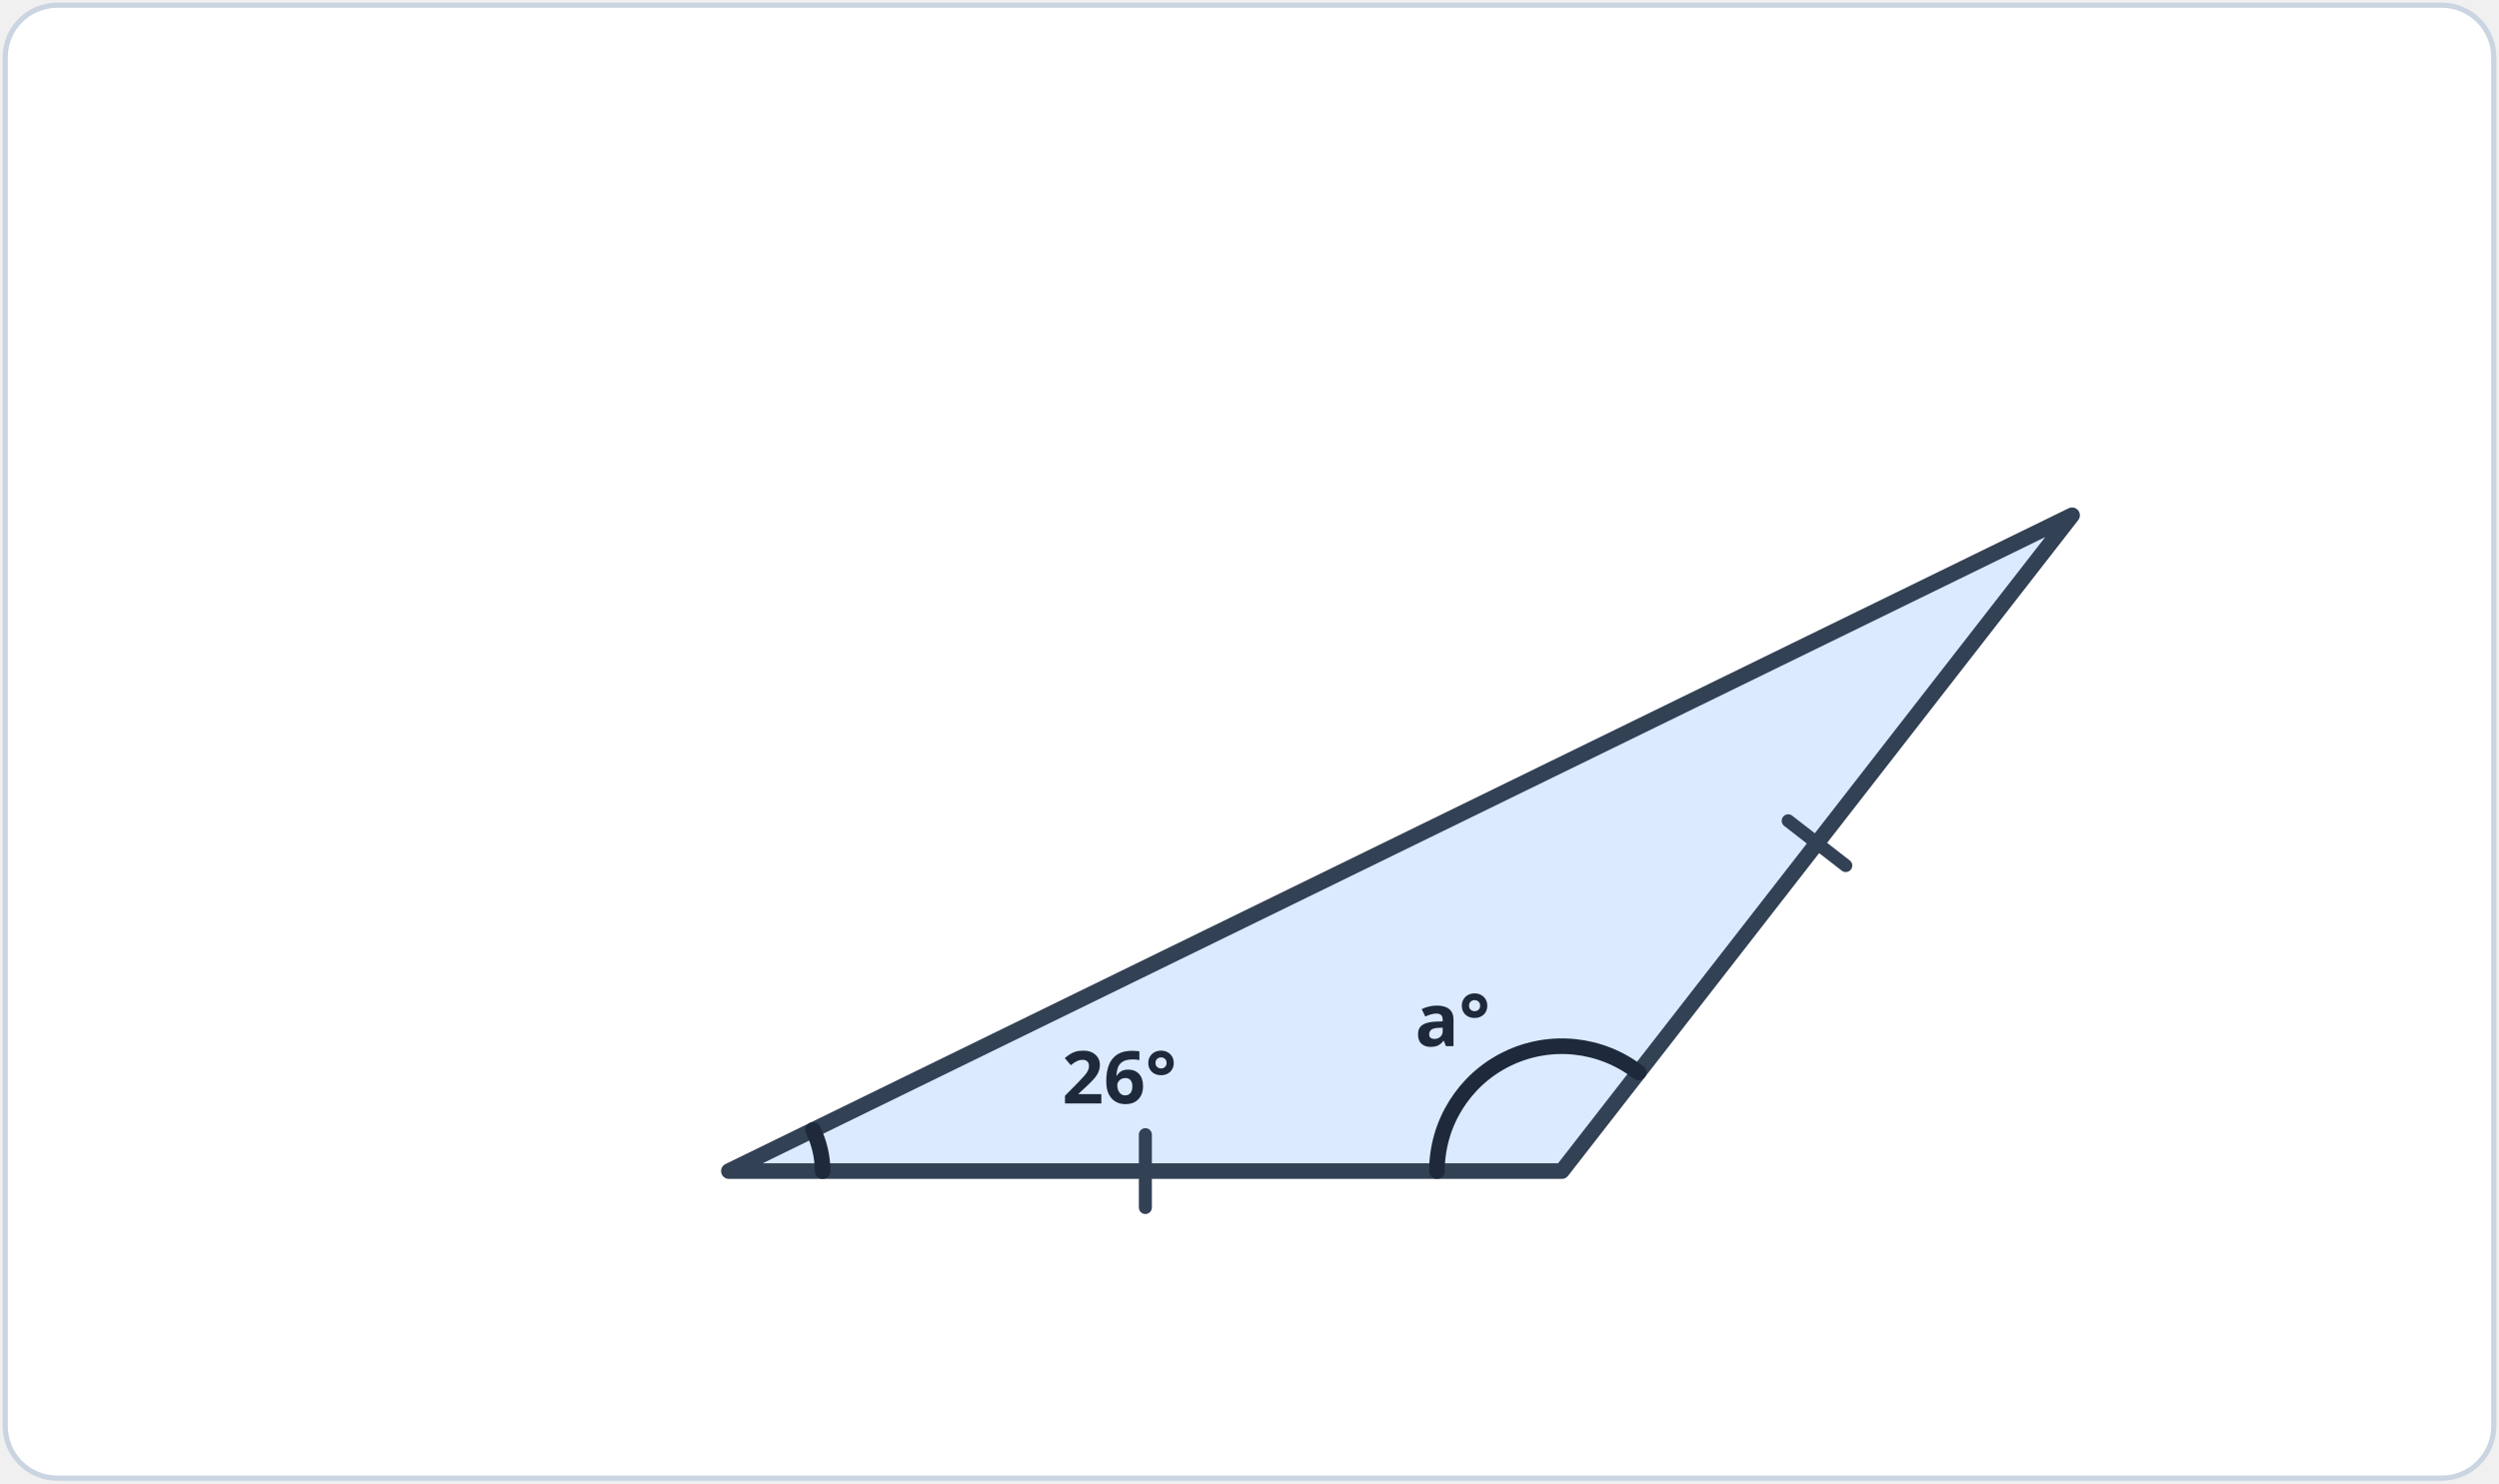
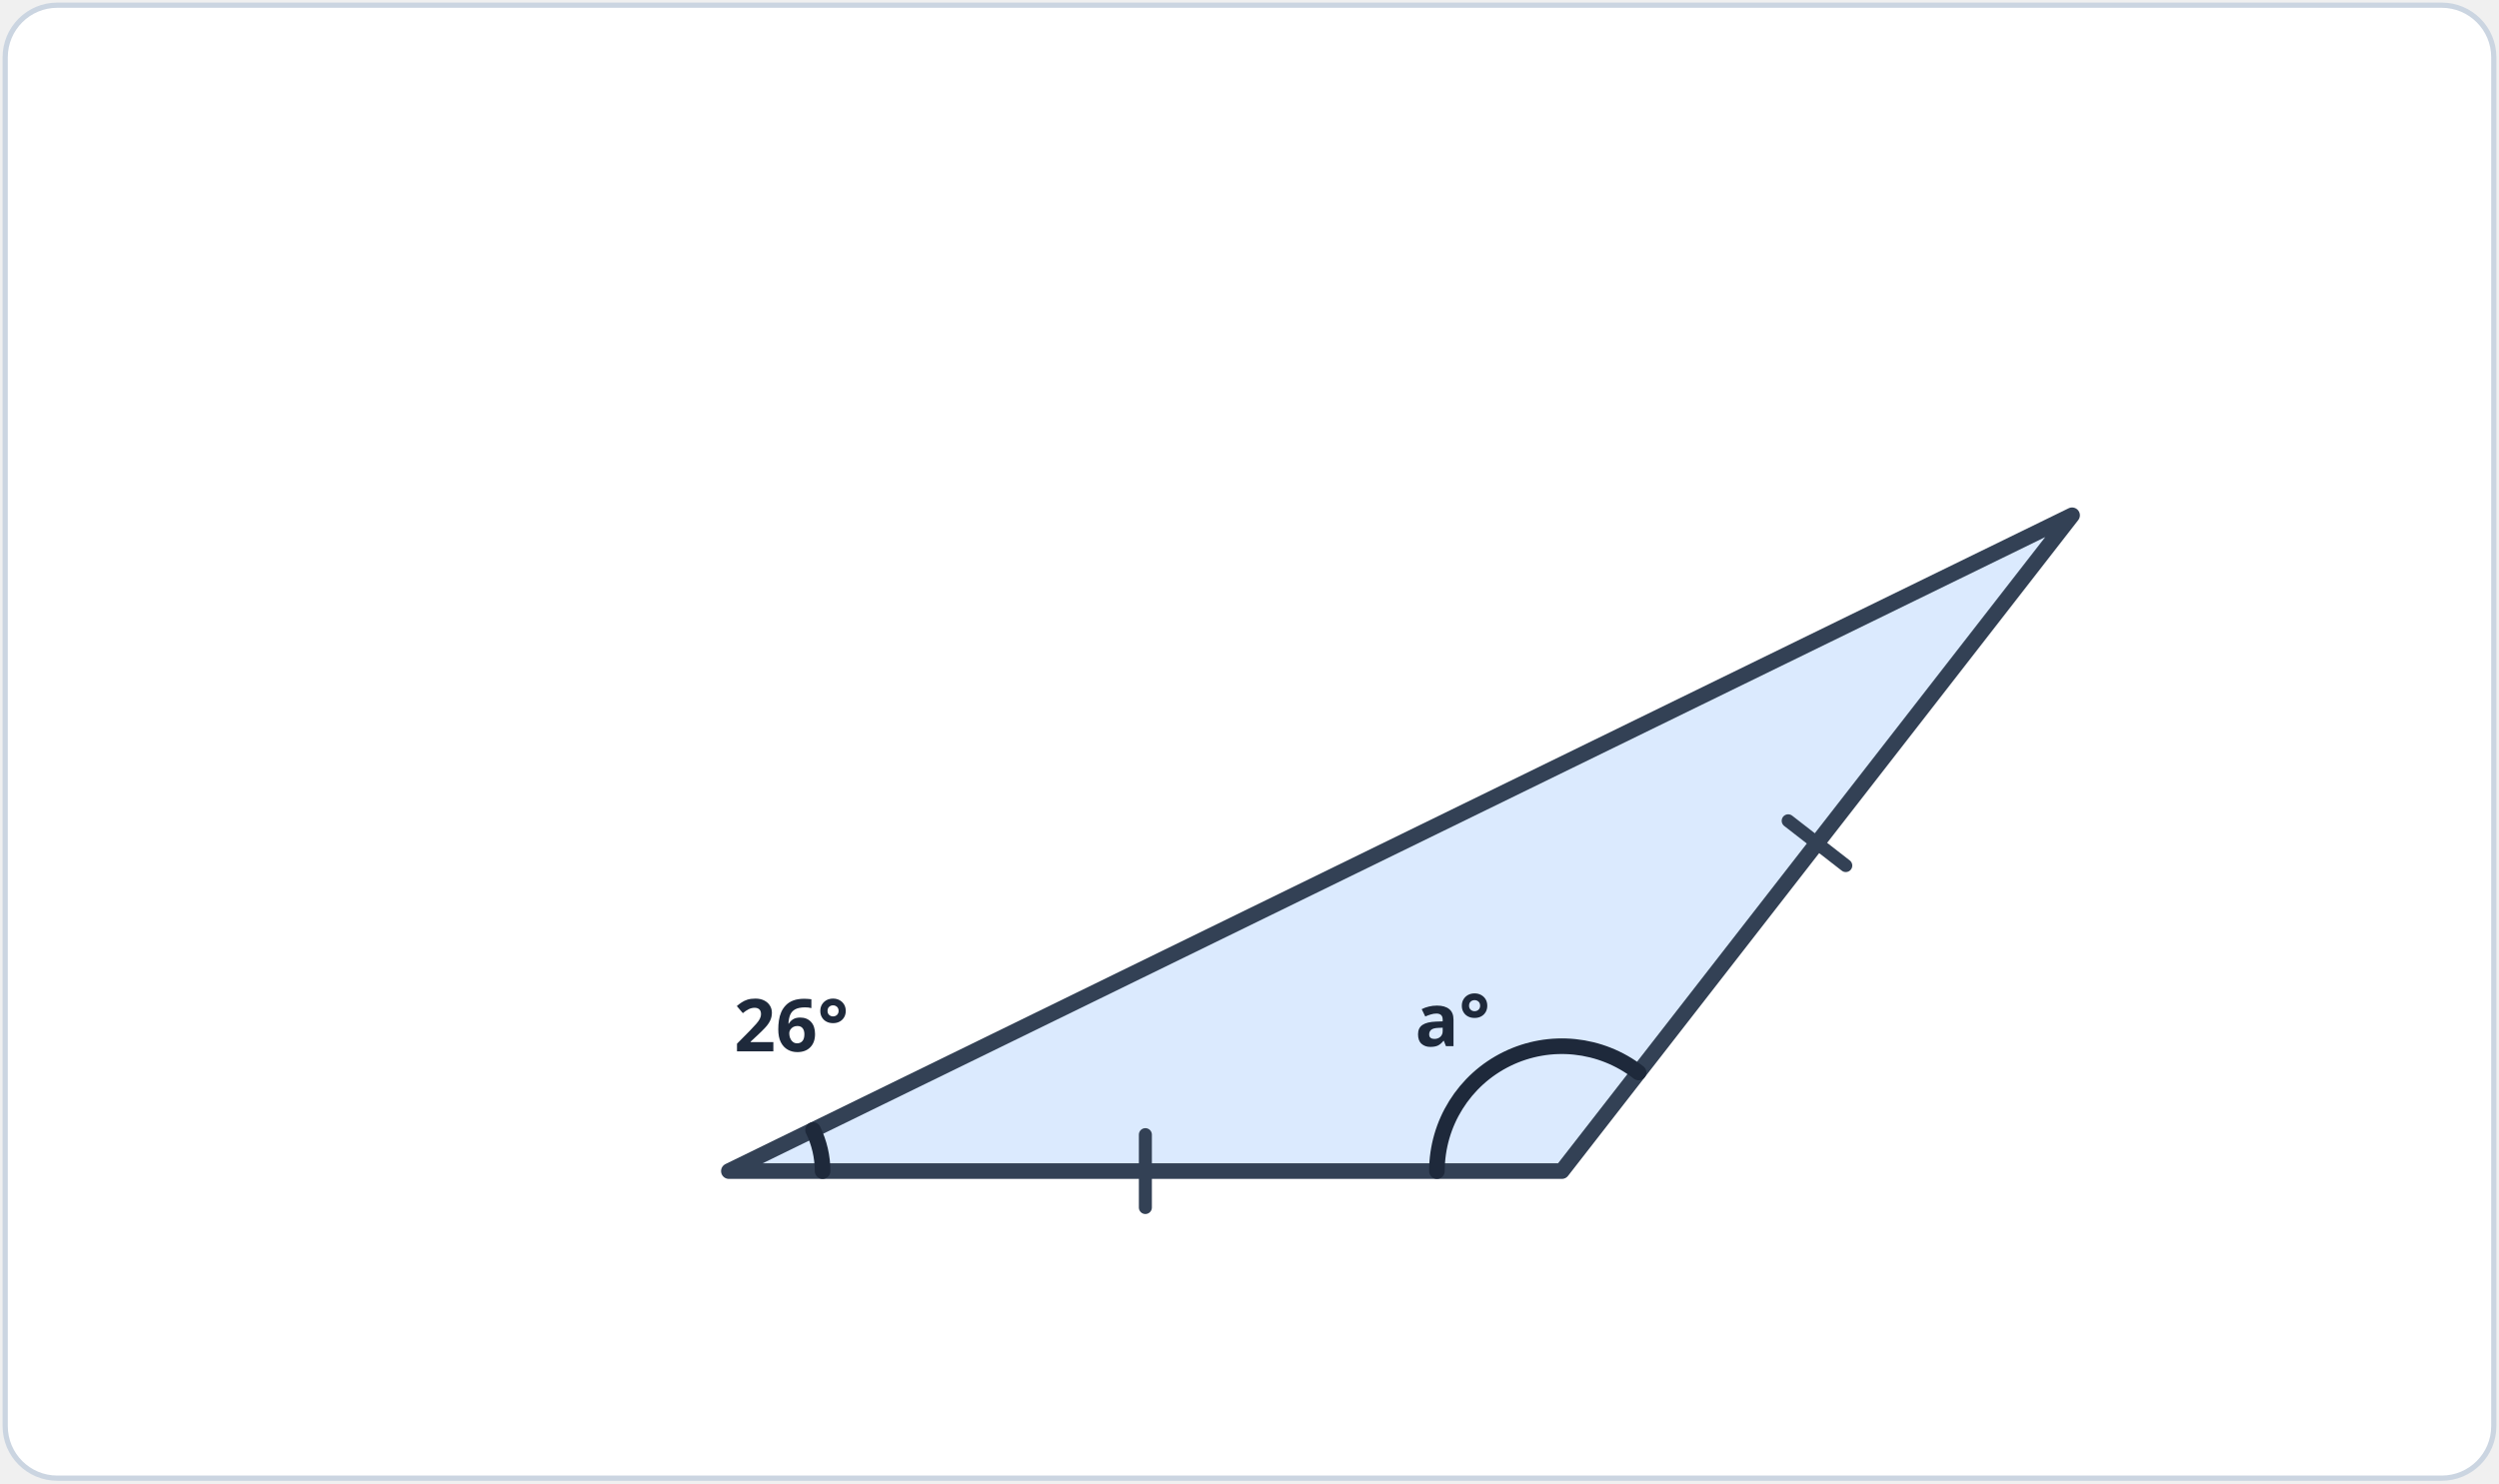
<svg xmlns="http://www.w3.org/2000/svg" width="480" height="285" viewBox="0 0 480 285" style="display:block;margin:10px auto;background:#fff">
  <rect x="1" y="1" width="478" height="283" rx="10" fill="#fff" stroke="#cbd5e1" />
  <polygon points="140.00,225.00 300.00,225.00 398.00,99.00" fill="#dbeafe" stroke="#334155" stroke-width="3" stroke-linejoin="round" />
  <line x1="220.00" y1="218.00" x2="220.00" y2="232.00" stroke="#334155" stroke-width="2.5" stroke-linecap="round" />
  <line x1="343.47" y1="157.70" x2="354.53" y2="166.30" stroke="#334155" stroke-width="2.5" stroke-linecap="round" />
  <path d="M156.17,217.10 A18,18 0 0 1 158.00,225.00" fill="none" stroke="#1e293b" stroke-width="3" stroke-linecap="round" />
-   <text x="215.00" y="212.00" text-anchor="middle" font-family="system-ui,sans-serif" font-size="14" font-weight="650" fill="#1e293b">26°</text>
+   <text x="152.00" y="202.00" text-anchor="middle" font-family="system-ui,sans-serif" font-size="14" font-weight="650" fill="#1e293b">26°</text>
  <path d="M276.00,225.00 A24,24 0 0 1 314.73,206.06" fill="none" stroke="#1e293b" stroke-width="3" stroke-linecap="round" />
  <text x="279.00" y="201.00" text-anchor="middle" font-family="system-ui,sans-serif" font-size="14" font-weight="650" fill="#1e293b">a°</text>
</svg>
